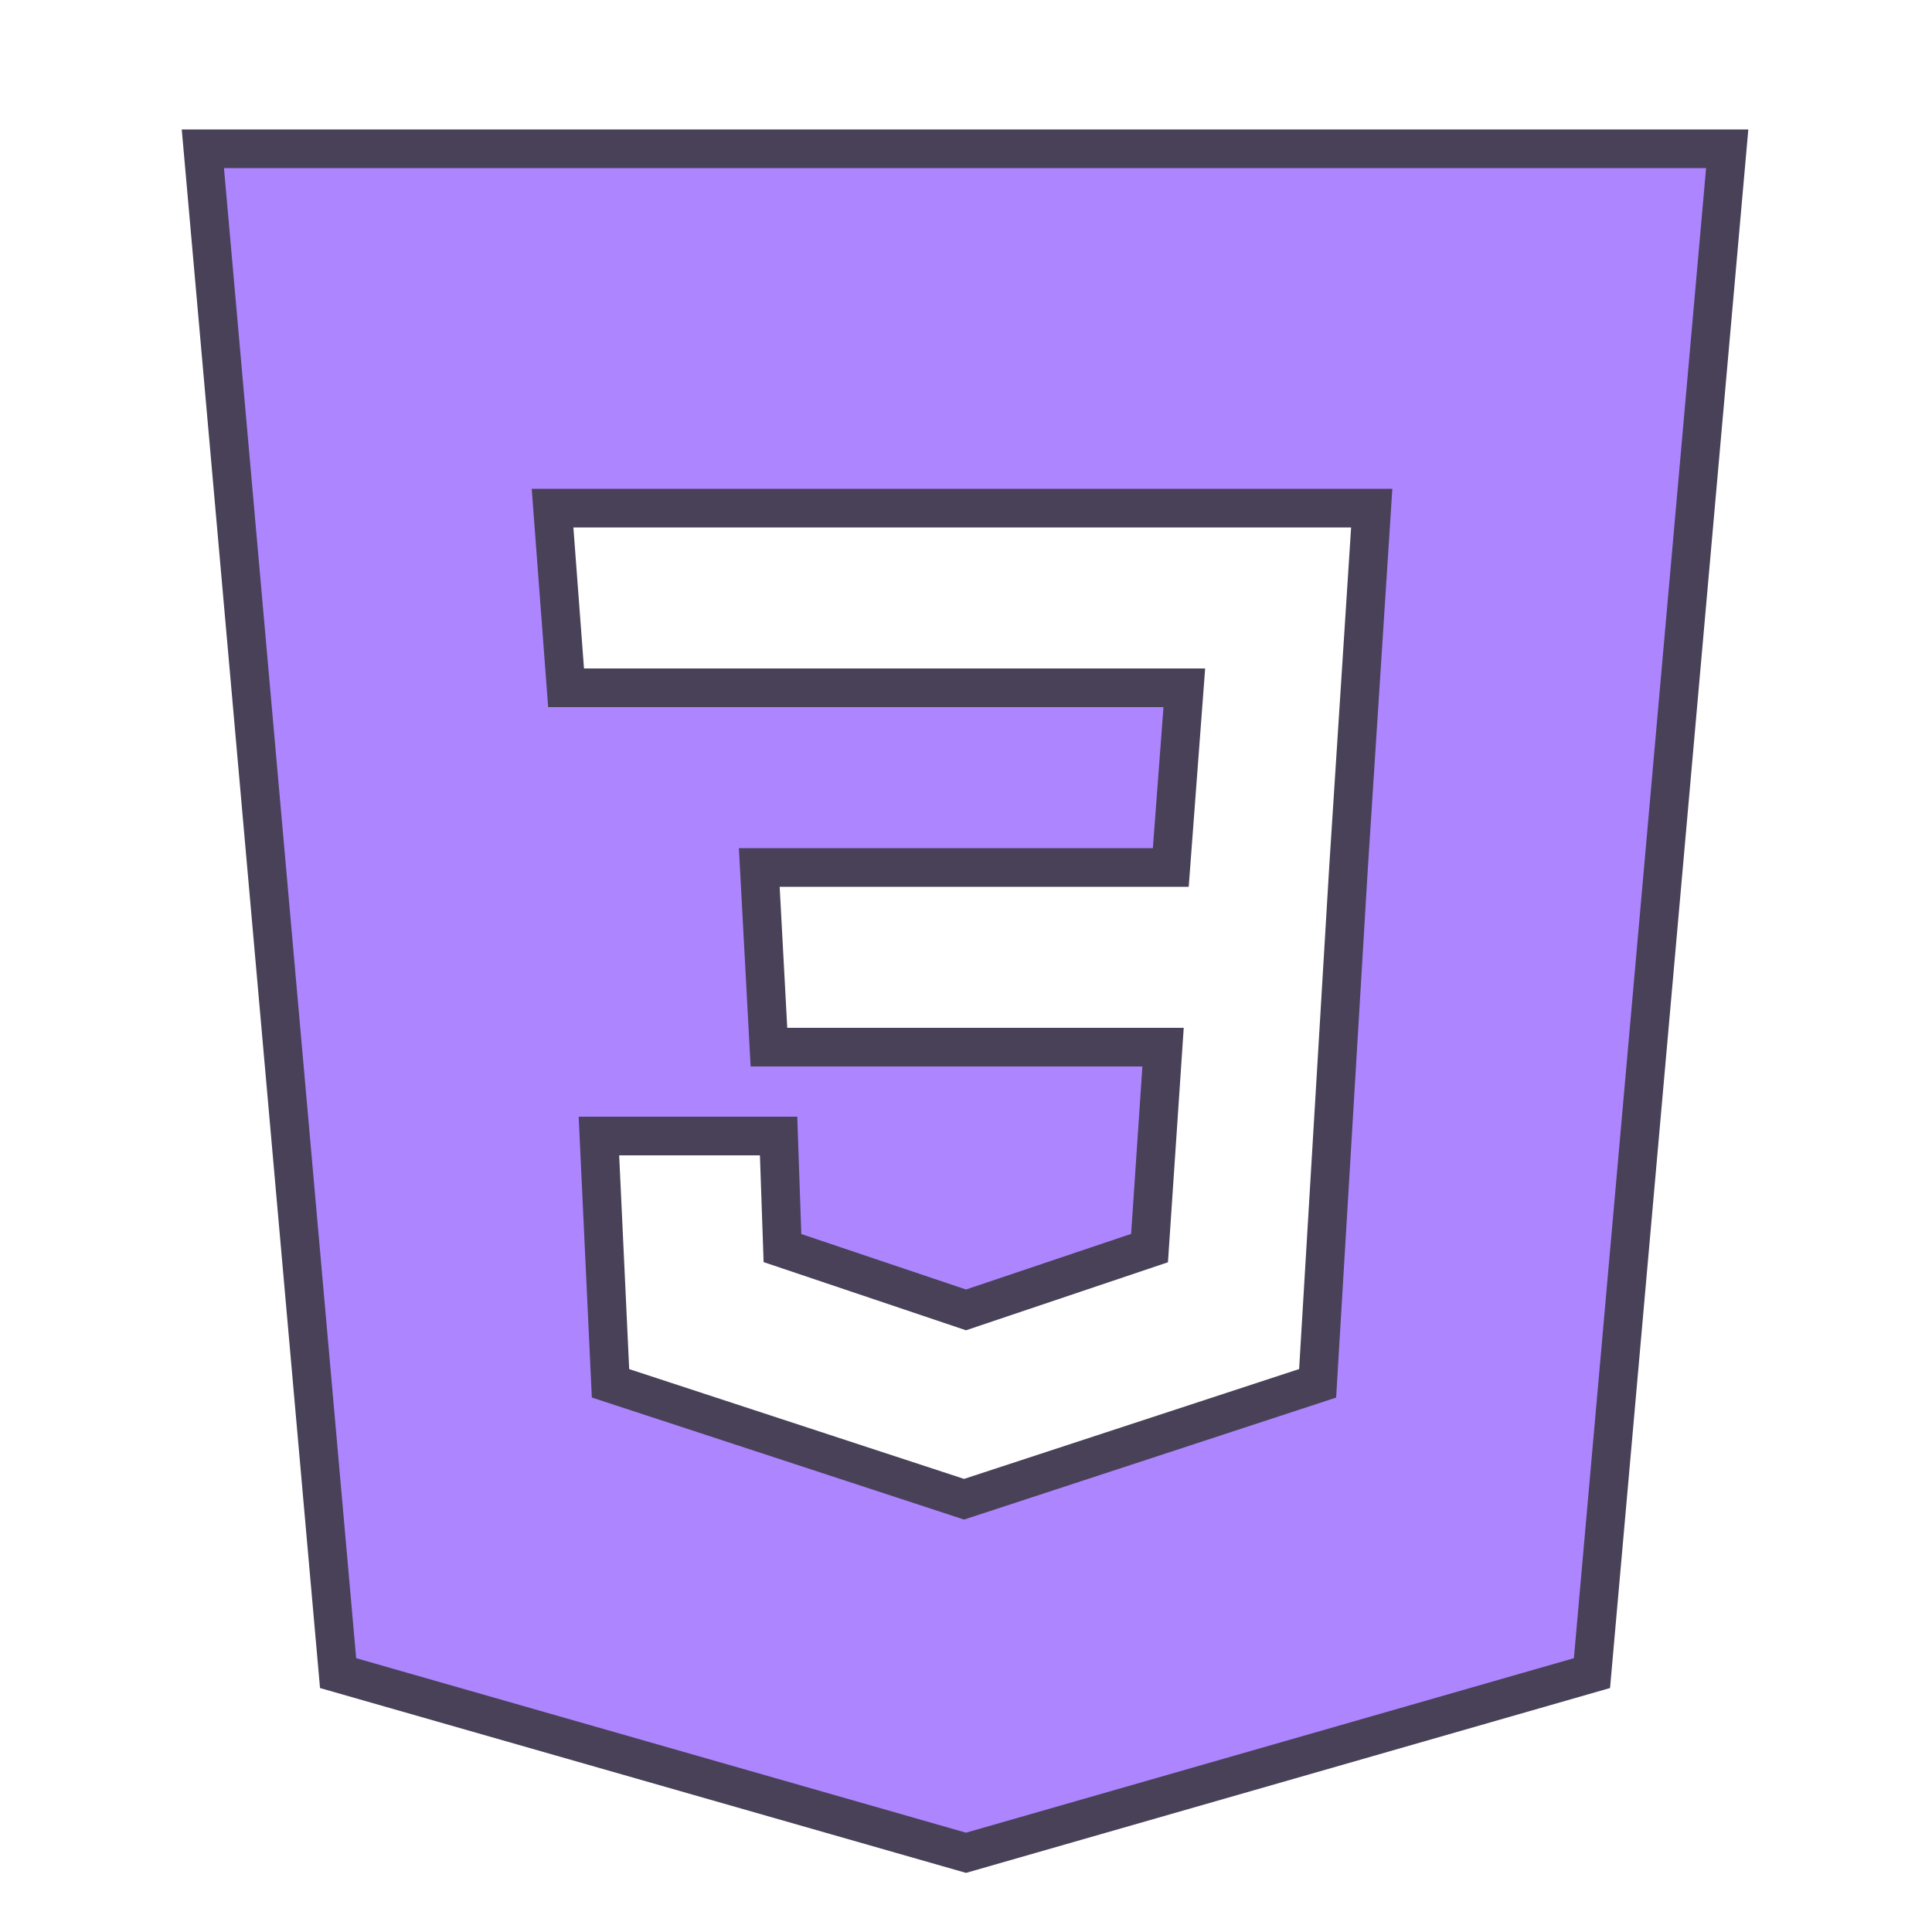
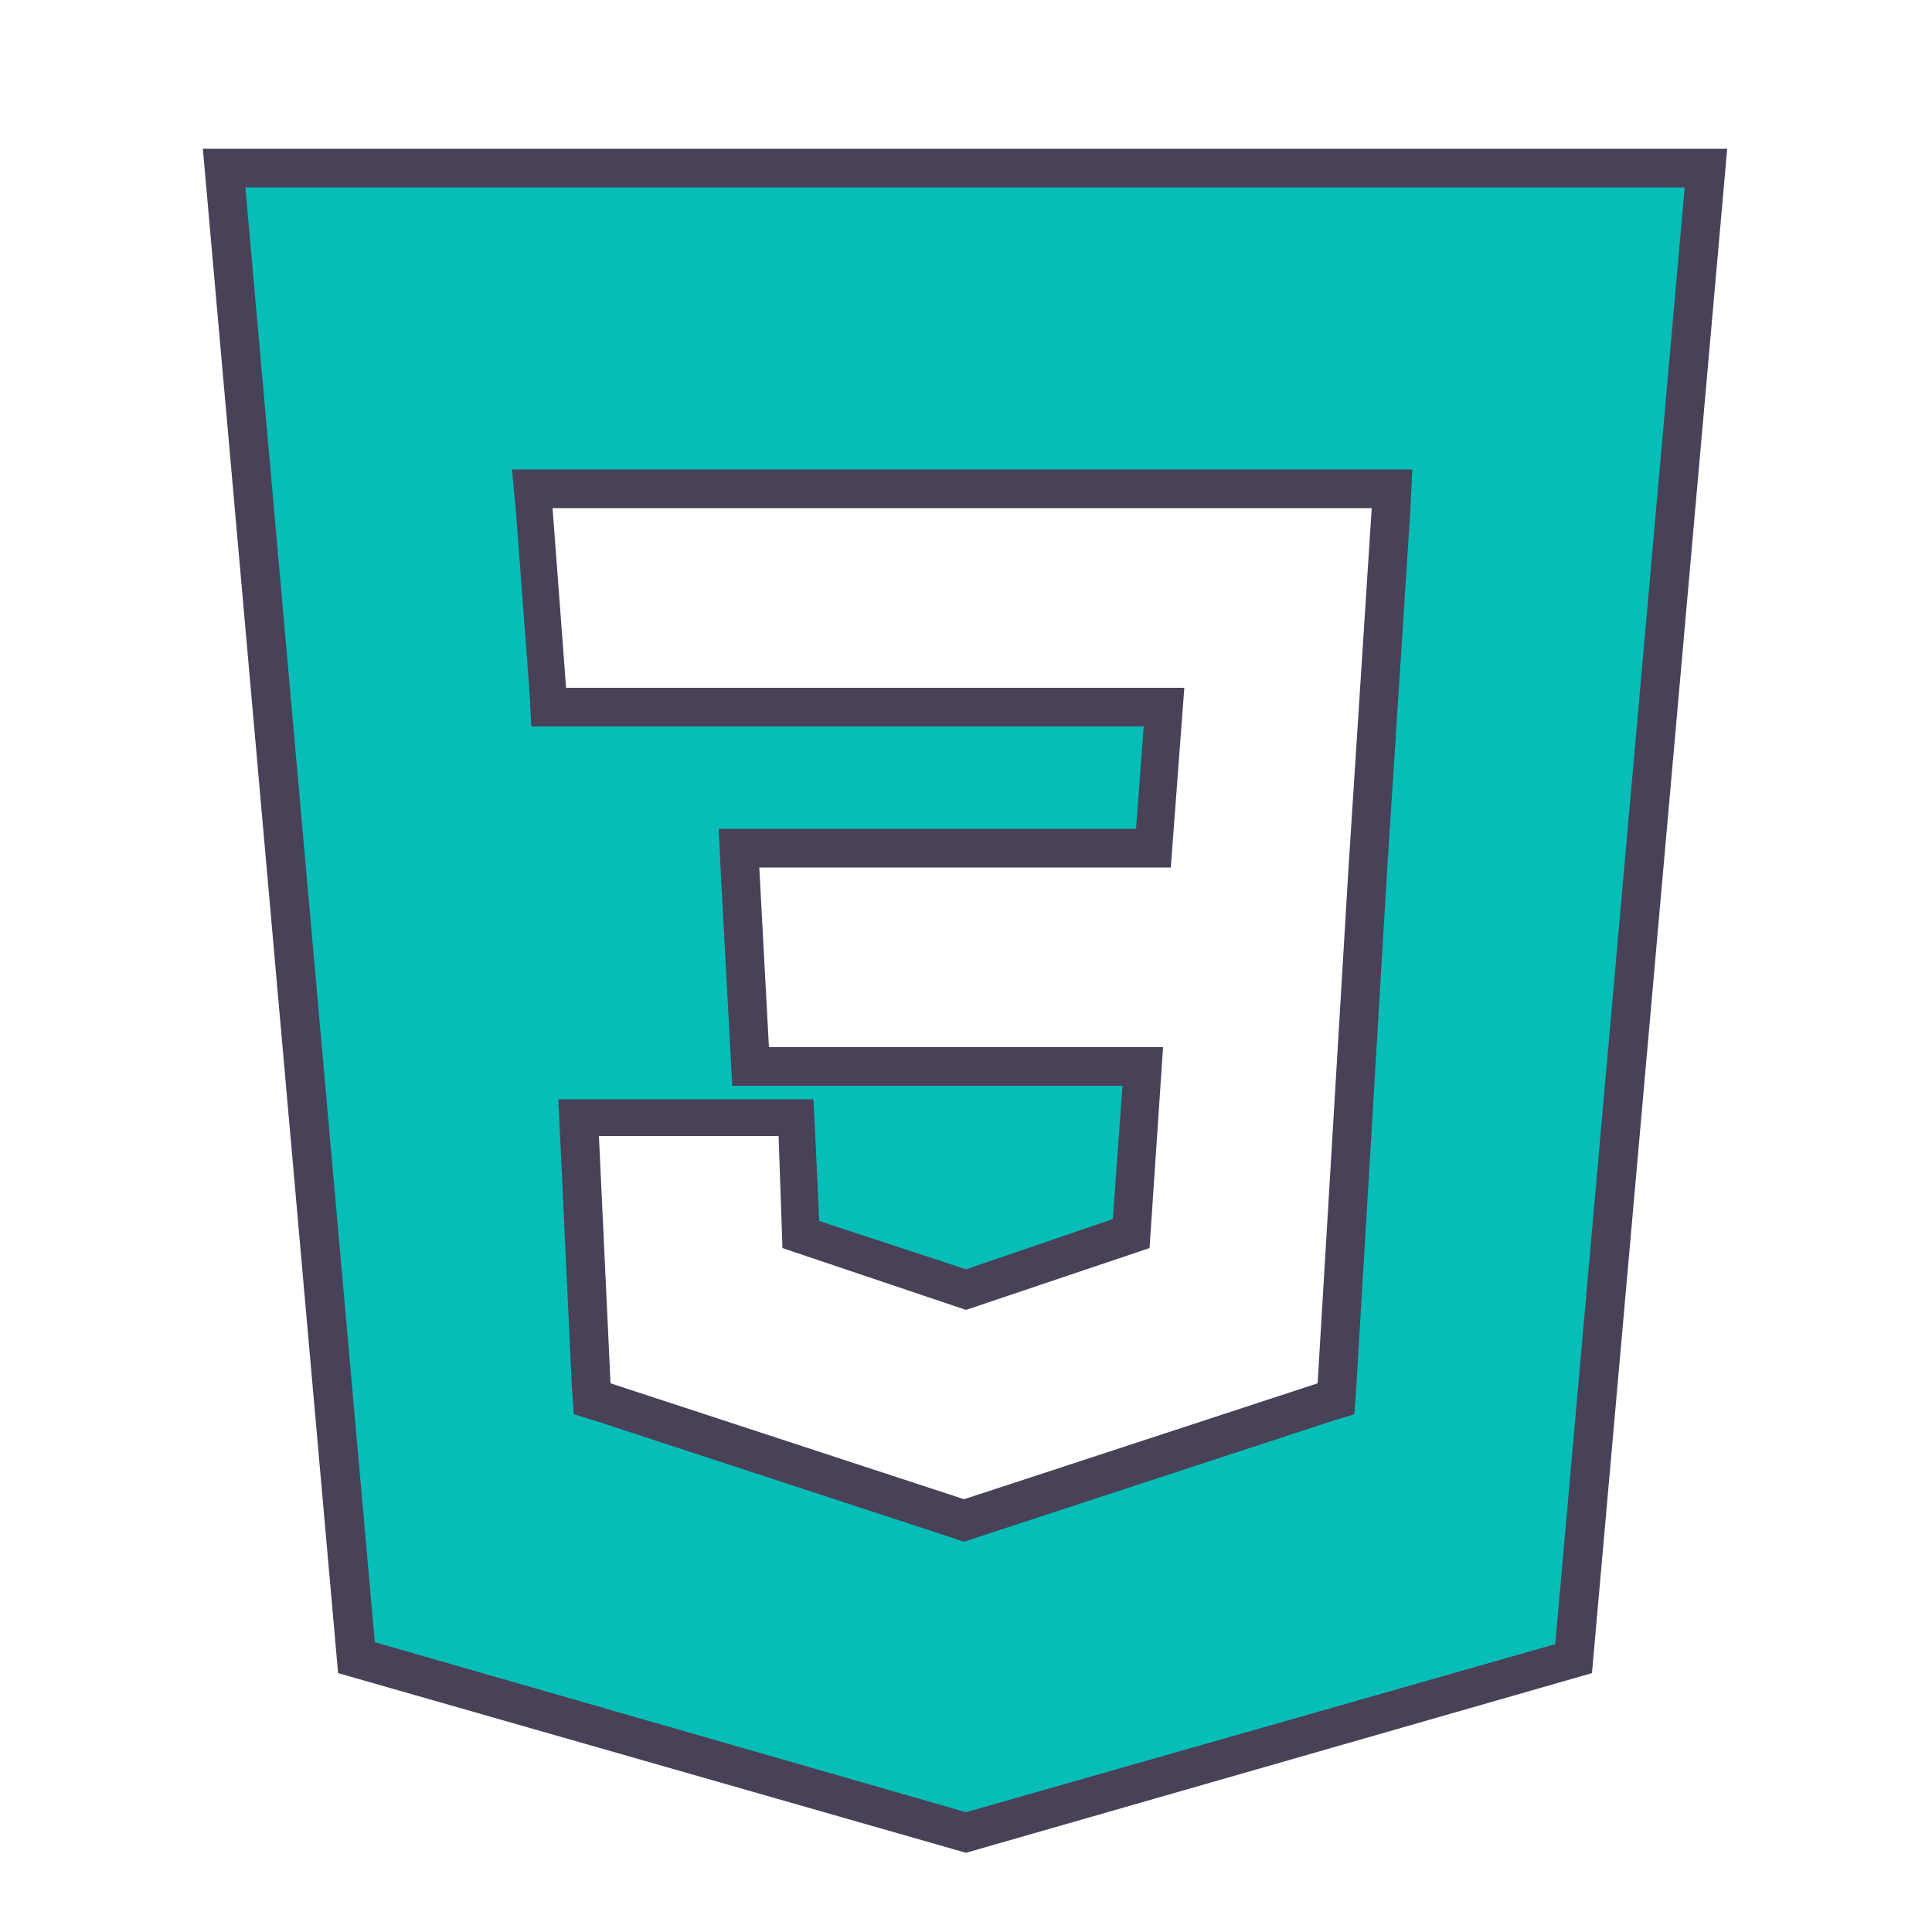
<svg xmlns="http://www.w3.org/2000/svg" version="1.1" id="Layer_1" x="0px" y="0px" viewBox="0 0 100 100" style="enable-background:new 0 0 100 100;" xml:space="preserve">
  <style type="text/css">
- 	.st0{fill-rule:evenodd;clip-rule:evenodd;fill:#AD85FF;stroke:#484157;stroke-width:2;stroke-miterlimit:10;}
+ 	.st0{fill-rule:evenodd;clip-rule:evenodd;fill:#07BDB7;}
+ 	.st1{fill:#484157;}
</style>
-   <path class="st0" d="M89.4,7.7l-7,78.9L50,95.9l-32.5-9.3l-7-78.9H89.4z M31,58.8h9.3l0.2,5.8l9.5,3.2l9.5-3.2l0.7-10.4H39.8  l-0.5-9.3h21.3l0.7-9.3h-32l-0.7-9.3h42.4l-1.2,18.6l-1.6,26.7l-18.3,6l-18.3-6L31,58.8z" />
+   <g>
+     <path class="st0" d="M18.4,85.8L11.6,8.7h76.7l-6.8,77.1l-31.5,9L18.4,85.8z M30.6,72.3l19.3,6.3l19.3-6.3L70.8,45l1.3-19.7H27.5   l0.8,11.3h31.9l-0.6,7.3H38.2l0.6,11.3h20.3l-0.6,8.7L50,66.8l-8.5-2.9l-0.2-6.1H30L30.6,72.3z" />
+     <path class="st1" d="M87.2,9.7l-6.7,75.4L50,93.8l-30.6-8.8L12.7,9.7H87.2 M27.5,37.6h1.8h29.9l-0.4,5.3H39.3h-2.1l0.1,2.1l0.5,9.3   l0.1,1.9h1.9h18.3l-0.5,6.9L50,65.7l-7.6-2.5l-0.2-4.4l-0.1-1.9h-1.9H31h-2.1l0.1,2.1l0.6,12.8l0.1,1.4l1.3,0.4l18.3,6l0.6,0.2   l0.6-0.2l18.3-6l1.3-0.4l0.1-1.4L71.8,45L73,26.4l0.1-2.1H71H28.6h-2.1l0.2,2.1l0.7,9.3L27.5,37.6 M89.4,7.7H10.5l7,78.9L50,95.9   l32.4-9.3L89.4,7.7L89.4,7.7z M71,26.3l-1.2,18.6l-1.6,26.7l-18.3,6l-18.3-6L31,58.8h9.3l0.2,5.8l9.5,3.2l9.5-3.2l0.7-10.4H39.8   l-0.5-9.3h21.3l0.7-9.3h-32l-0.7-9.3H71L71,26.3z" />
+   </g>
</svg>
